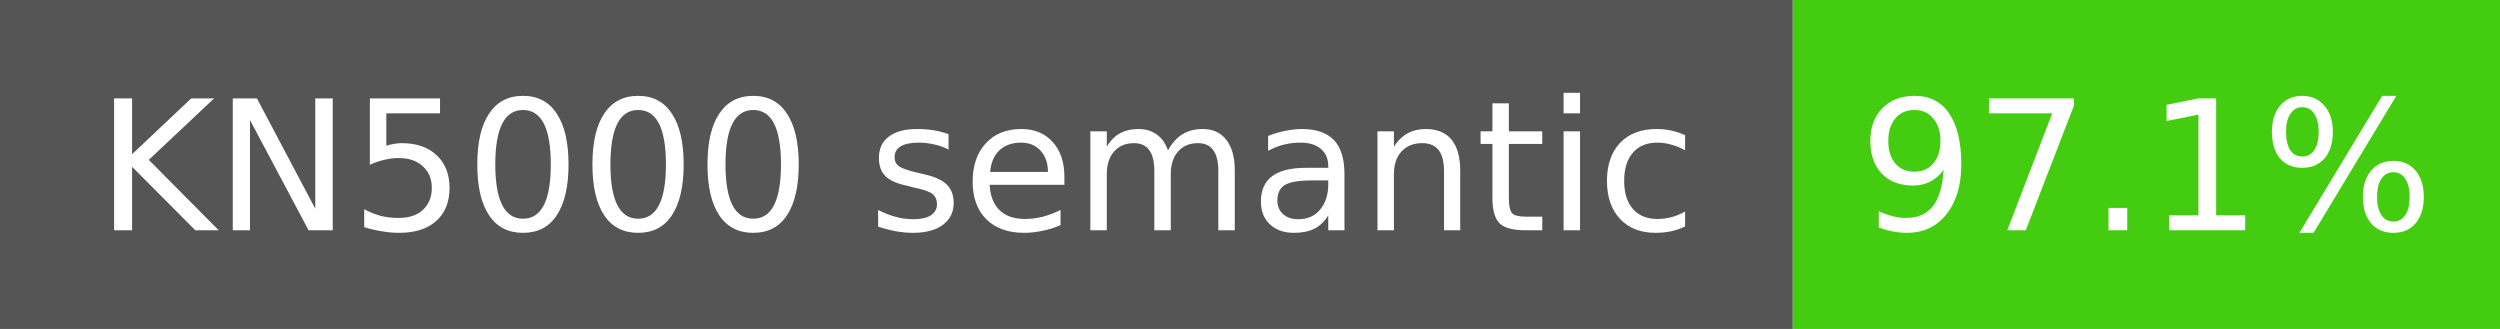
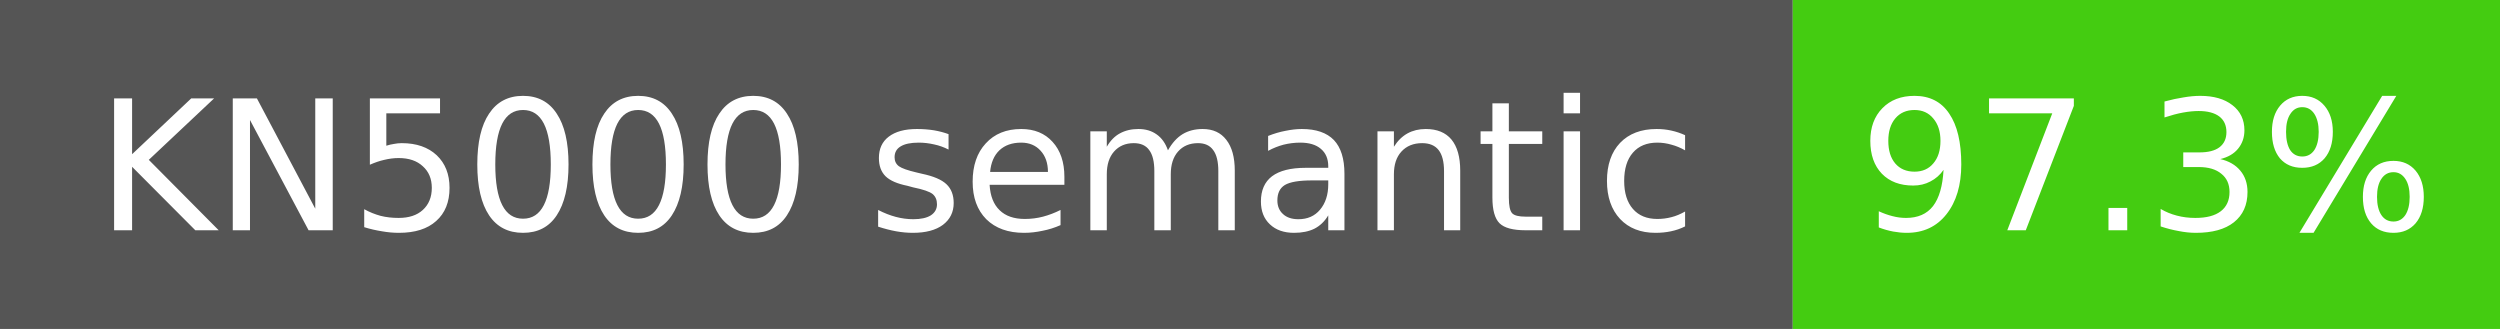
- <svg xmlns="http://www.w3.org/2000/svg" width="152" height="20" role="img" aria-label="KN5000 semantic: 97.1%">
+ <svg xmlns="http://www.w3.org/2000/svg" width="152" height="20" role="img" aria-label="KN5000 semantic: 97.3%">
  <rect width="109" height="20" fill="#555555" />
  <rect x="109" width="43" height="20" fill="#44cc11" />
  <g fill="#ffffff" text-anchor="middle" font-family="Verdana,Geneva,DejaVu Sans,sans-serif" font-size="11">
    <text x="54.5" y="14">KN5000 semantic</text>
-     <text x="130.5" y="14">97.1%</text>
+     <text x="130.5" y="14">97.3%</text>
  </g>
</svg>
